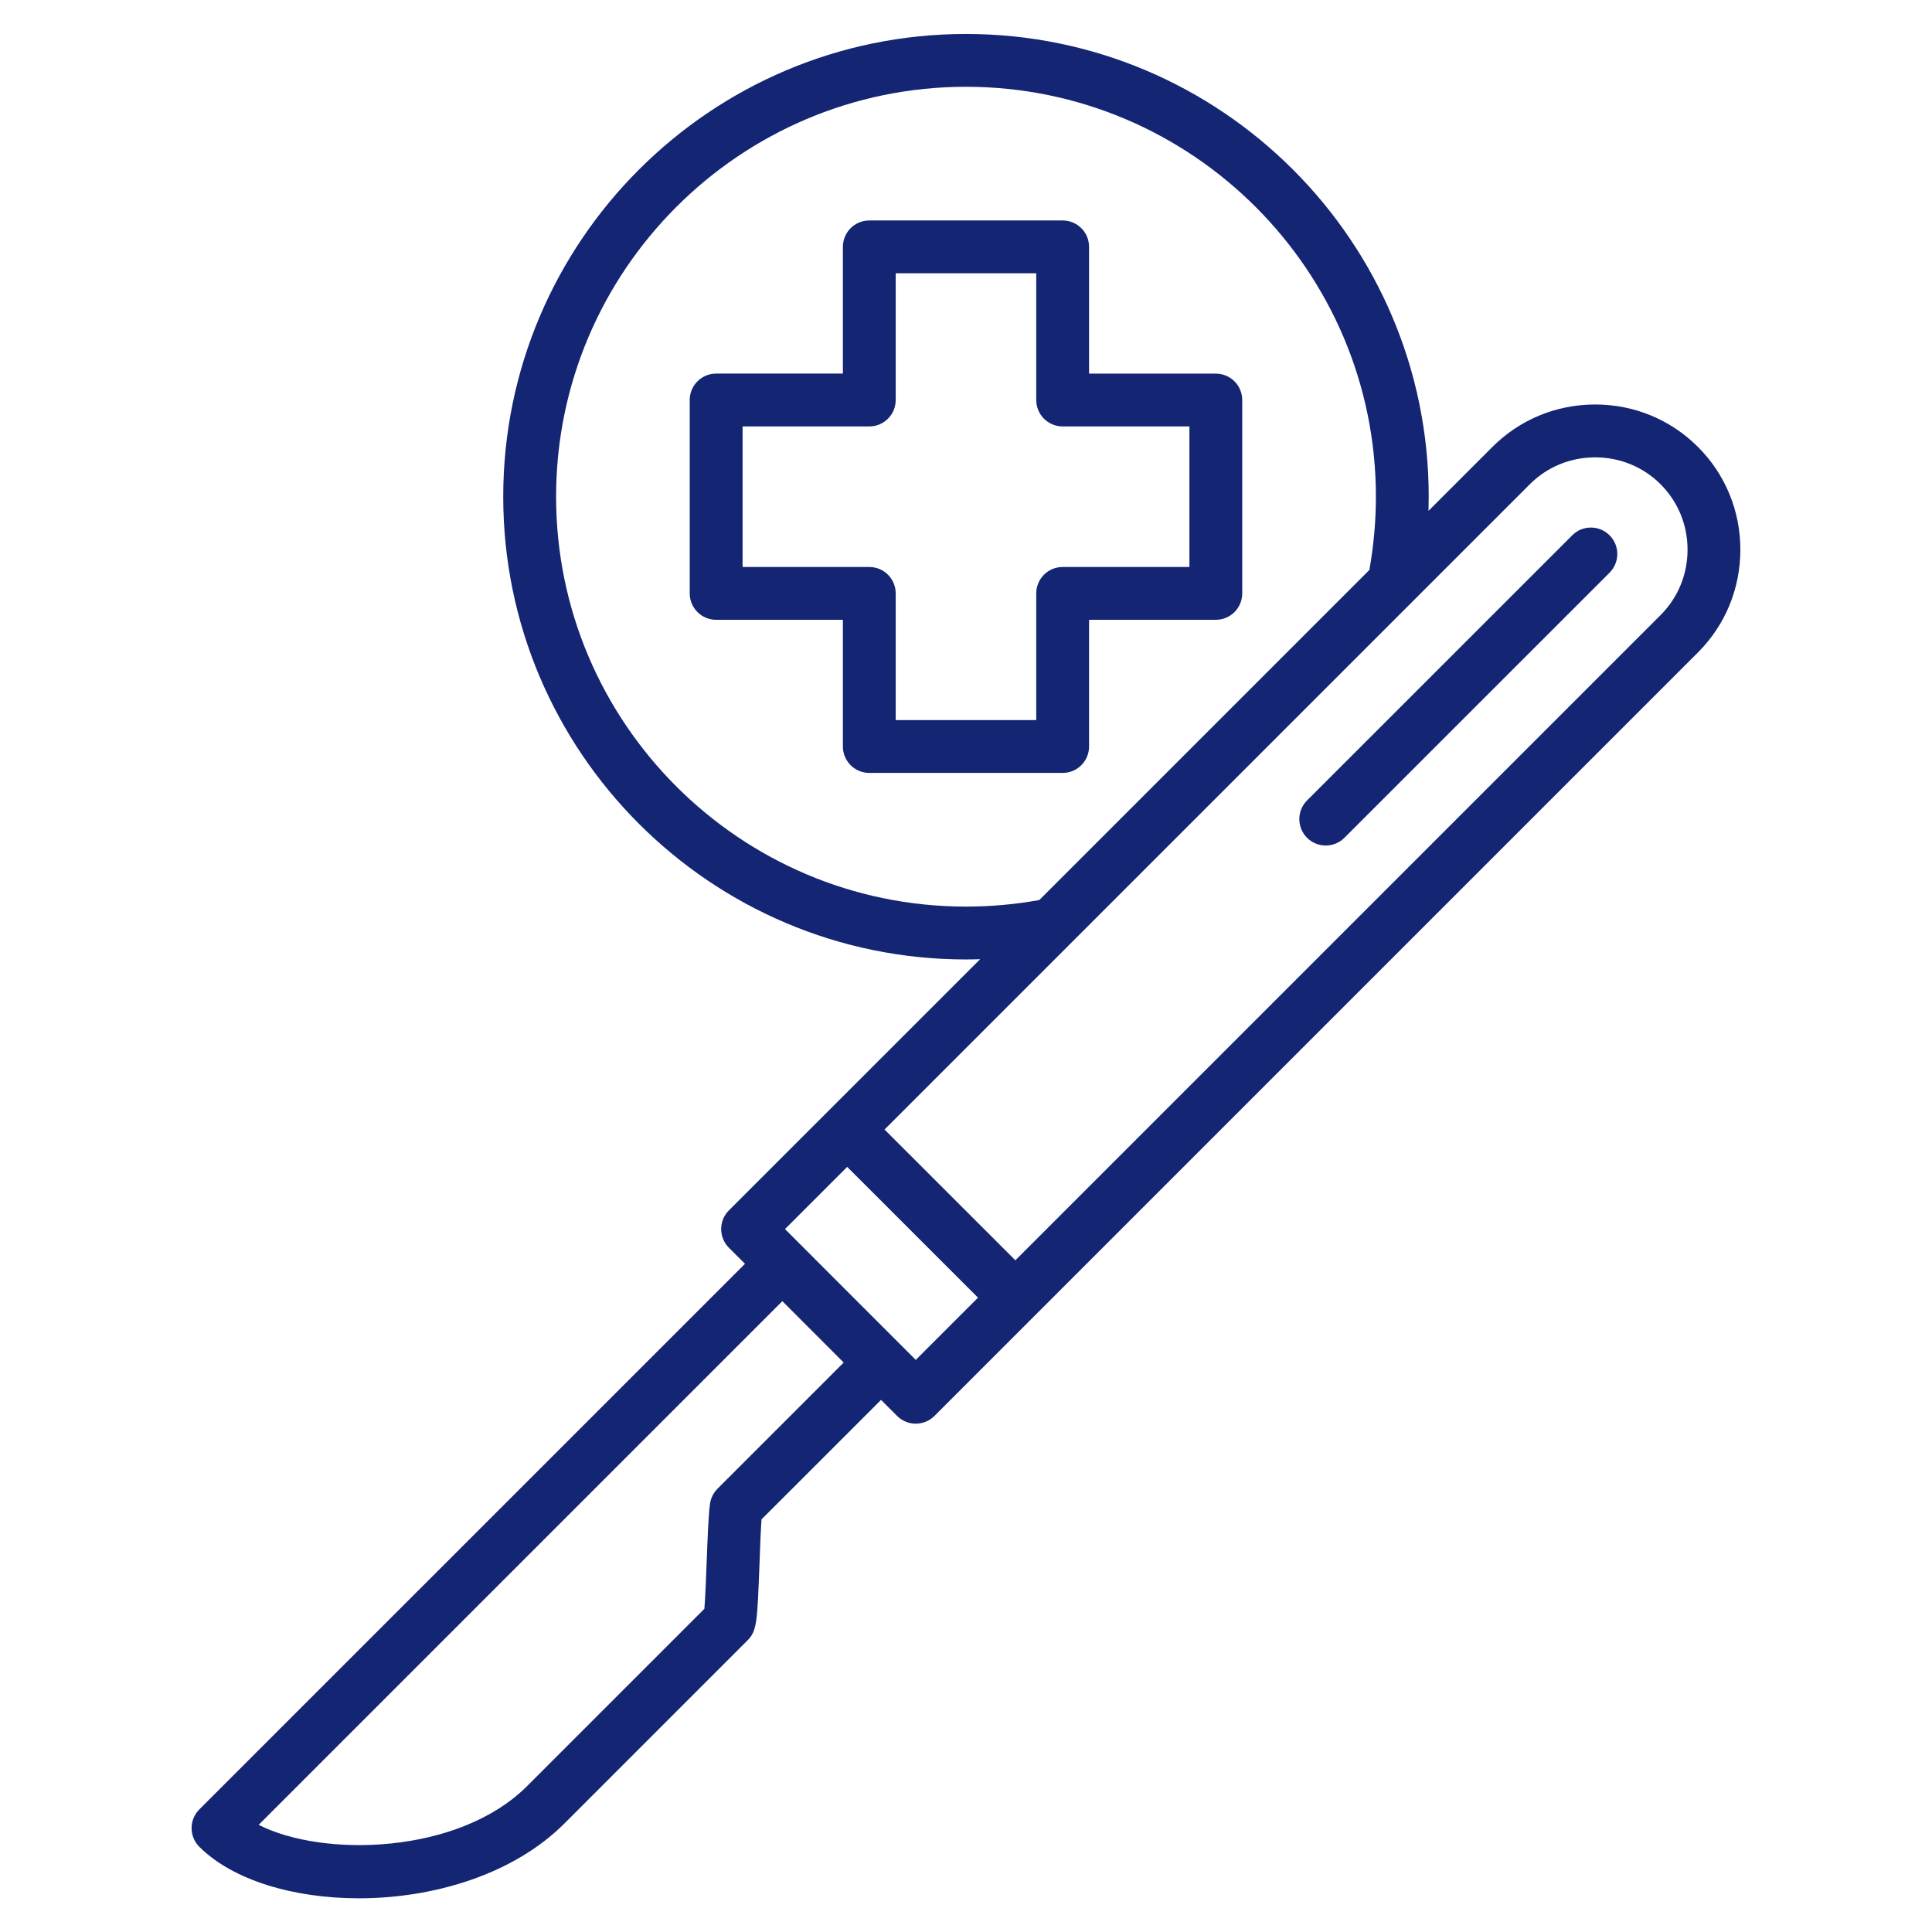
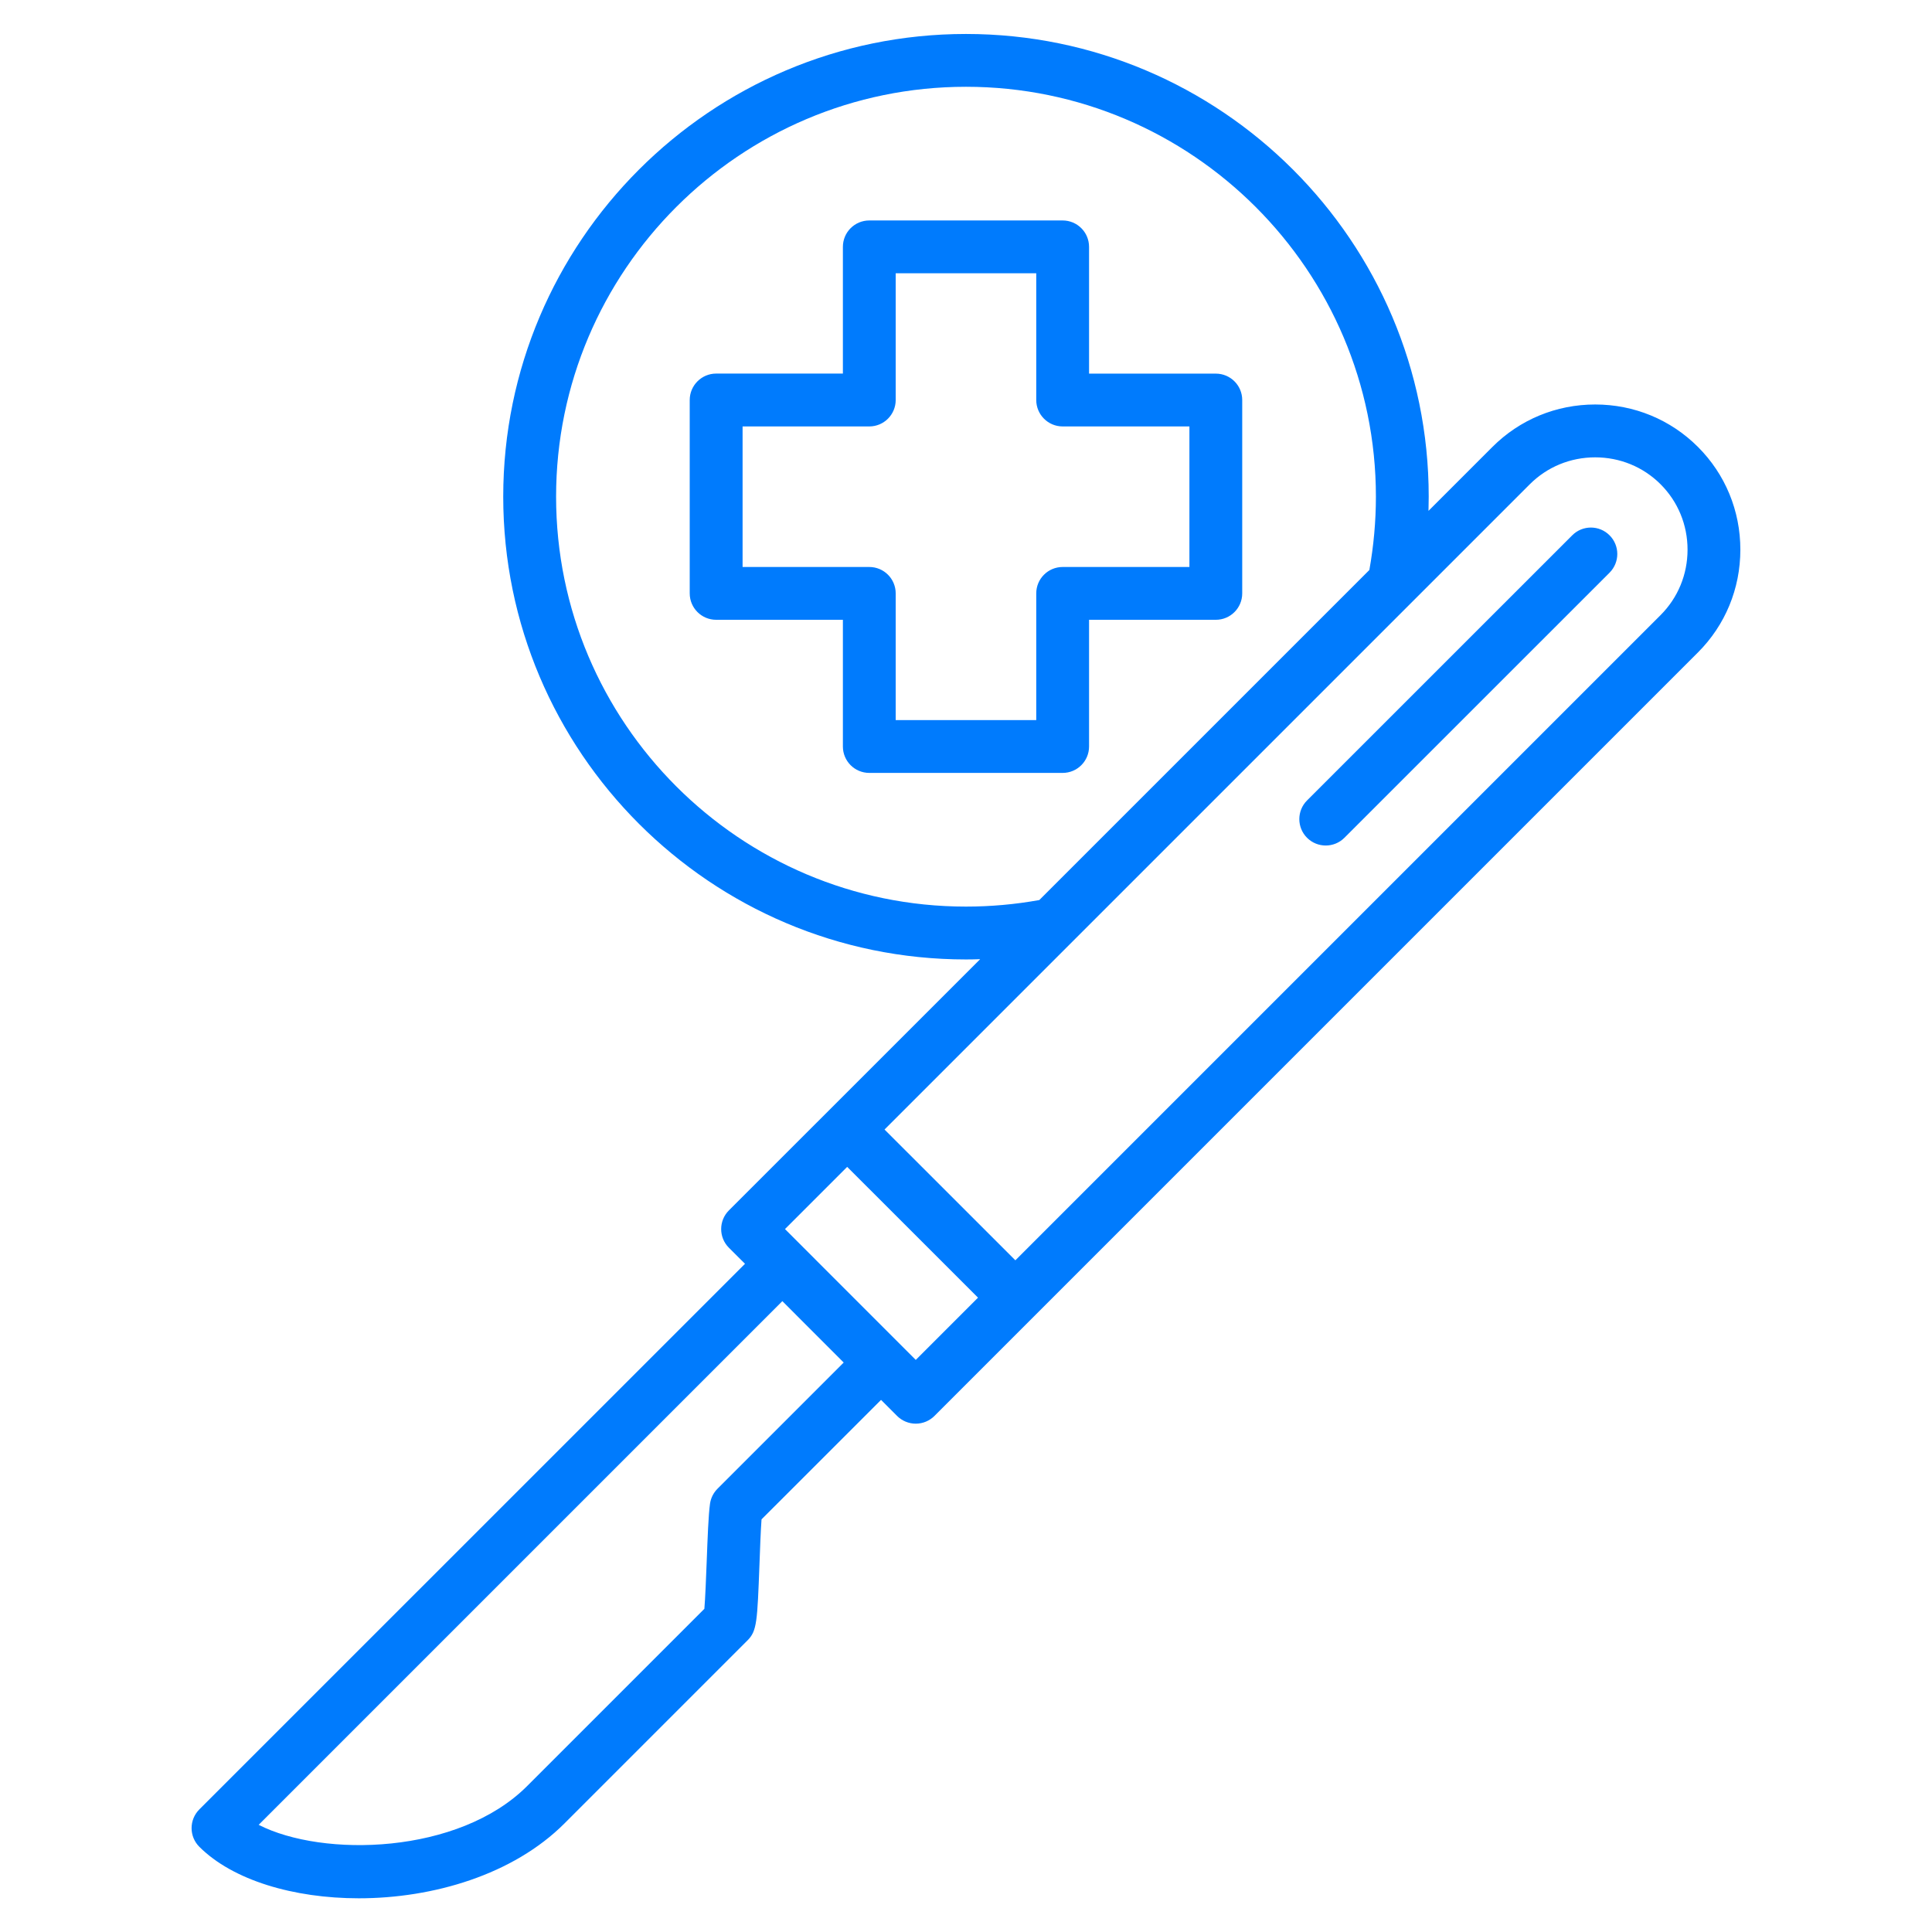
<svg xmlns="http://www.w3.org/2000/svg" width="36" height="36" viewBox="0 0 36 36" fill="none">
-   <path d="M22.655 6.962H20.293V4.6C20.293 4.328 20.073 4.108 19.801 4.108H16.198C15.926 4.108 15.706 4.328 15.706 4.6V6.961H13.345C13.073 6.961 12.852 7.182 12.852 7.454V11.057C12.852 11.329 13.073 11.549 13.345 11.549H15.706V13.91C15.706 14.182 15.926 14.402 16.198 14.402H19.801C20.073 14.402 20.293 14.182 20.293 13.91V11.549H22.655C22.927 11.549 23.147 11.329 23.147 11.057V7.454C23.147 7.182 22.927 6.962 22.655 6.962ZM22.163 10.565H19.801C19.529 10.565 19.309 10.785 19.309 11.057V13.418H16.69V11.057C16.69 10.785 16.47 10.565 16.198 10.565H13.837V7.946H16.198C16.47 7.946 16.69 7.725 16.69 7.454V5.092H19.309V7.454C19.309 7.725 19.529 7.946 19.801 7.946H22.163V10.565ZM31.639 8.328C31.129 7.818 30.449 7.537 29.724 7.537C28.999 7.537 28.319 7.818 27.809 8.328L26.618 9.519C26.62 9.431 26.622 9.343 26.622 9.255C26.622 4.501 22.754 0.633 18 0.633C13.245 0.633 9.377 4.501 9.377 9.255C9.377 14.01 13.245 17.878 18 17.878C18.088 17.878 18.176 17.876 18.264 17.873L13.582 22.554C13.39 22.746 13.39 23.058 13.582 23.25L13.882 23.549L3.714 33.716C3.522 33.909 3.522 34.22 3.714 34.412C4.337 35.035 5.471 35.372 6.686 35.372C8.071 35.372 9.562 34.933 10.518 33.977L13.927 30.568C14.105 30.391 14.111 30.224 14.152 29.14C14.162 28.846 14.175 28.521 14.19 28.311L16.417 26.085L16.716 26.384C16.808 26.476 16.934 26.528 17.064 26.528C17.195 26.528 17.32 26.476 17.412 26.384L31.639 12.157C32.148 11.648 32.429 10.968 32.429 10.242C32.429 9.517 32.148 8.837 31.639 8.328ZM18 16.893C13.788 16.893 10.362 13.467 10.362 9.255C10.362 5.044 13.788 1.617 18 1.617C22.211 1.617 25.638 5.044 25.638 9.255C25.638 9.714 25.596 10.173 25.516 10.621L19.366 16.771C18.918 16.852 18.459 16.893 18 16.893ZM13.37 27.74C13.294 27.816 13.245 27.914 13.23 28.02C13.2 28.235 13.185 28.657 13.168 29.103C13.157 29.383 13.142 29.782 13.125 29.978L9.822 33.281C8.546 34.557 6.017 34.615 4.82 34.003L14.578 24.245L15.721 25.389L13.37 27.74ZM17.064 25.34L14.627 22.902L15.786 21.743L18.224 24.18L17.064 25.34ZM30.943 11.461L18.92 23.484L16.482 21.047L28.505 9.024C28.829 8.7 29.262 8.522 29.724 8.522C30.186 8.522 30.619 8.7 30.943 9.024C31.266 9.347 31.445 9.78 31.445 10.242C31.445 10.705 31.266 11.137 30.943 11.461ZM29.992 9.975C30.184 10.167 30.184 10.478 29.992 10.671L25.051 15.611C24.955 15.707 24.829 15.755 24.703 15.755C24.577 15.755 24.451 15.707 24.355 15.611C24.163 15.419 24.163 15.107 24.355 14.915L29.296 9.975C29.488 9.782 29.8 9.782 29.992 9.975Z" fill="#132573" />
+   <path d="M22.655 6.962H20.293V4.6C20.293 4.328 20.073 4.108 19.801 4.108H16.198C15.926 4.108 15.706 4.328 15.706 4.6V6.961H13.345C13.073 6.961 12.852 7.182 12.852 7.454V11.057C12.852 11.329 13.073 11.549 13.345 11.549H15.706V13.91C15.706 14.182 15.926 14.402 16.198 14.402H19.801C20.073 14.402 20.293 14.182 20.293 13.91V11.549H22.655C22.927 11.549 23.147 11.329 23.147 11.057V7.454C23.147 7.182 22.927 6.962 22.655 6.962ZM22.163 10.565H19.801C19.529 10.565 19.309 10.785 19.309 11.057V13.418H16.69V11.057C16.69 10.785 16.47 10.565 16.198 10.565H13.837V7.946H16.198C16.47 7.946 16.69 7.725 16.69 7.454V5.092H19.309V7.454C19.309 7.725 19.529 7.946 19.801 7.946H22.163V10.565ZM31.639 8.328C31.129 7.818 30.449 7.537 29.724 7.537C28.999 7.537 28.319 7.818 27.809 8.328L26.618 9.519C26.62 9.431 26.622 9.343 26.622 9.255C26.622 4.501 22.754 0.633 18 0.633C13.245 0.633 9.377 4.501 9.377 9.255C9.377 14.01 13.245 17.878 18 17.878C18.088 17.878 18.176 17.876 18.264 17.873L13.582 22.554C13.39 22.746 13.39 23.058 13.582 23.25L13.882 23.549L3.714 33.716C3.522 33.909 3.522 34.22 3.714 34.412C4.337 35.035 5.471 35.372 6.686 35.372C8.071 35.372 9.562 34.933 10.518 33.977L13.927 30.568C14.105 30.391 14.111 30.224 14.152 29.14C14.162 28.846 14.175 28.521 14.19 28.311L16.417 26.085L16.716 26.384C16.808 26.476 16.934 26.528 17.064 26.528C17.195 26.528 17.32 26.476 17.412 26.384L31.639 12.157C32.148 11.648 32.429 10.968 32.429 10.242C32.429 9.517 32.148 8.837 31.639 8.328ZM18 16.893C13.788 16.893 10.362 13.467 10.362 9.255C10.362 5.044 13.788 1.617 18 1.617C22.211 1.617 25.638 5.044 25.638 9.255C25.638 9.714 25.596 10.173 25.516 10.621L19.366 16.771C18.918 16.852 18.459 16.893 18 16.893ZM13.37 27.74C13.294 27.816 13.245 27.914 13.23 28.02C13.2 28.235 13.185 28.657 13.168 29.103C13.157 29.383 13.142 29.782 13.125 29.978L9.822 33.281C8.546 34.557 6.017 34.615 4.82 34.003L14.578 24.245L15.721 25.389L13.37 27.74ZM17.064 25.34L14.627 22.902L15.786 21.743L18.224 24.18L17.064 25.34ZM30.943 11.461L18.92 23.484L16.482 21.047L28.505 9.024C28.829 8.7 29.262 8.522 29.724 8.522C30.186 8.522 30.619 8.7 30.943 9.024C31.266 9.347 31.445 9.78 31.445 10.242C31.445 10.705 31.266 11.137 30.943 11.461ZM29.992 9.975C30.184 10.167 30.184 10.478 29.992 10.671L25.051 15.611C24.955 15.707 24.829 15.755 24.703 15.755C24.577 15.755 24.451 15.707 24.355 15.611C24.163 15.419 24.163 15.107 24.355 14.915L29.296 9.975C29.488 9.782 29.8 9.782 29.992 9.975Z" fill="#007BFD" />
</svg>
